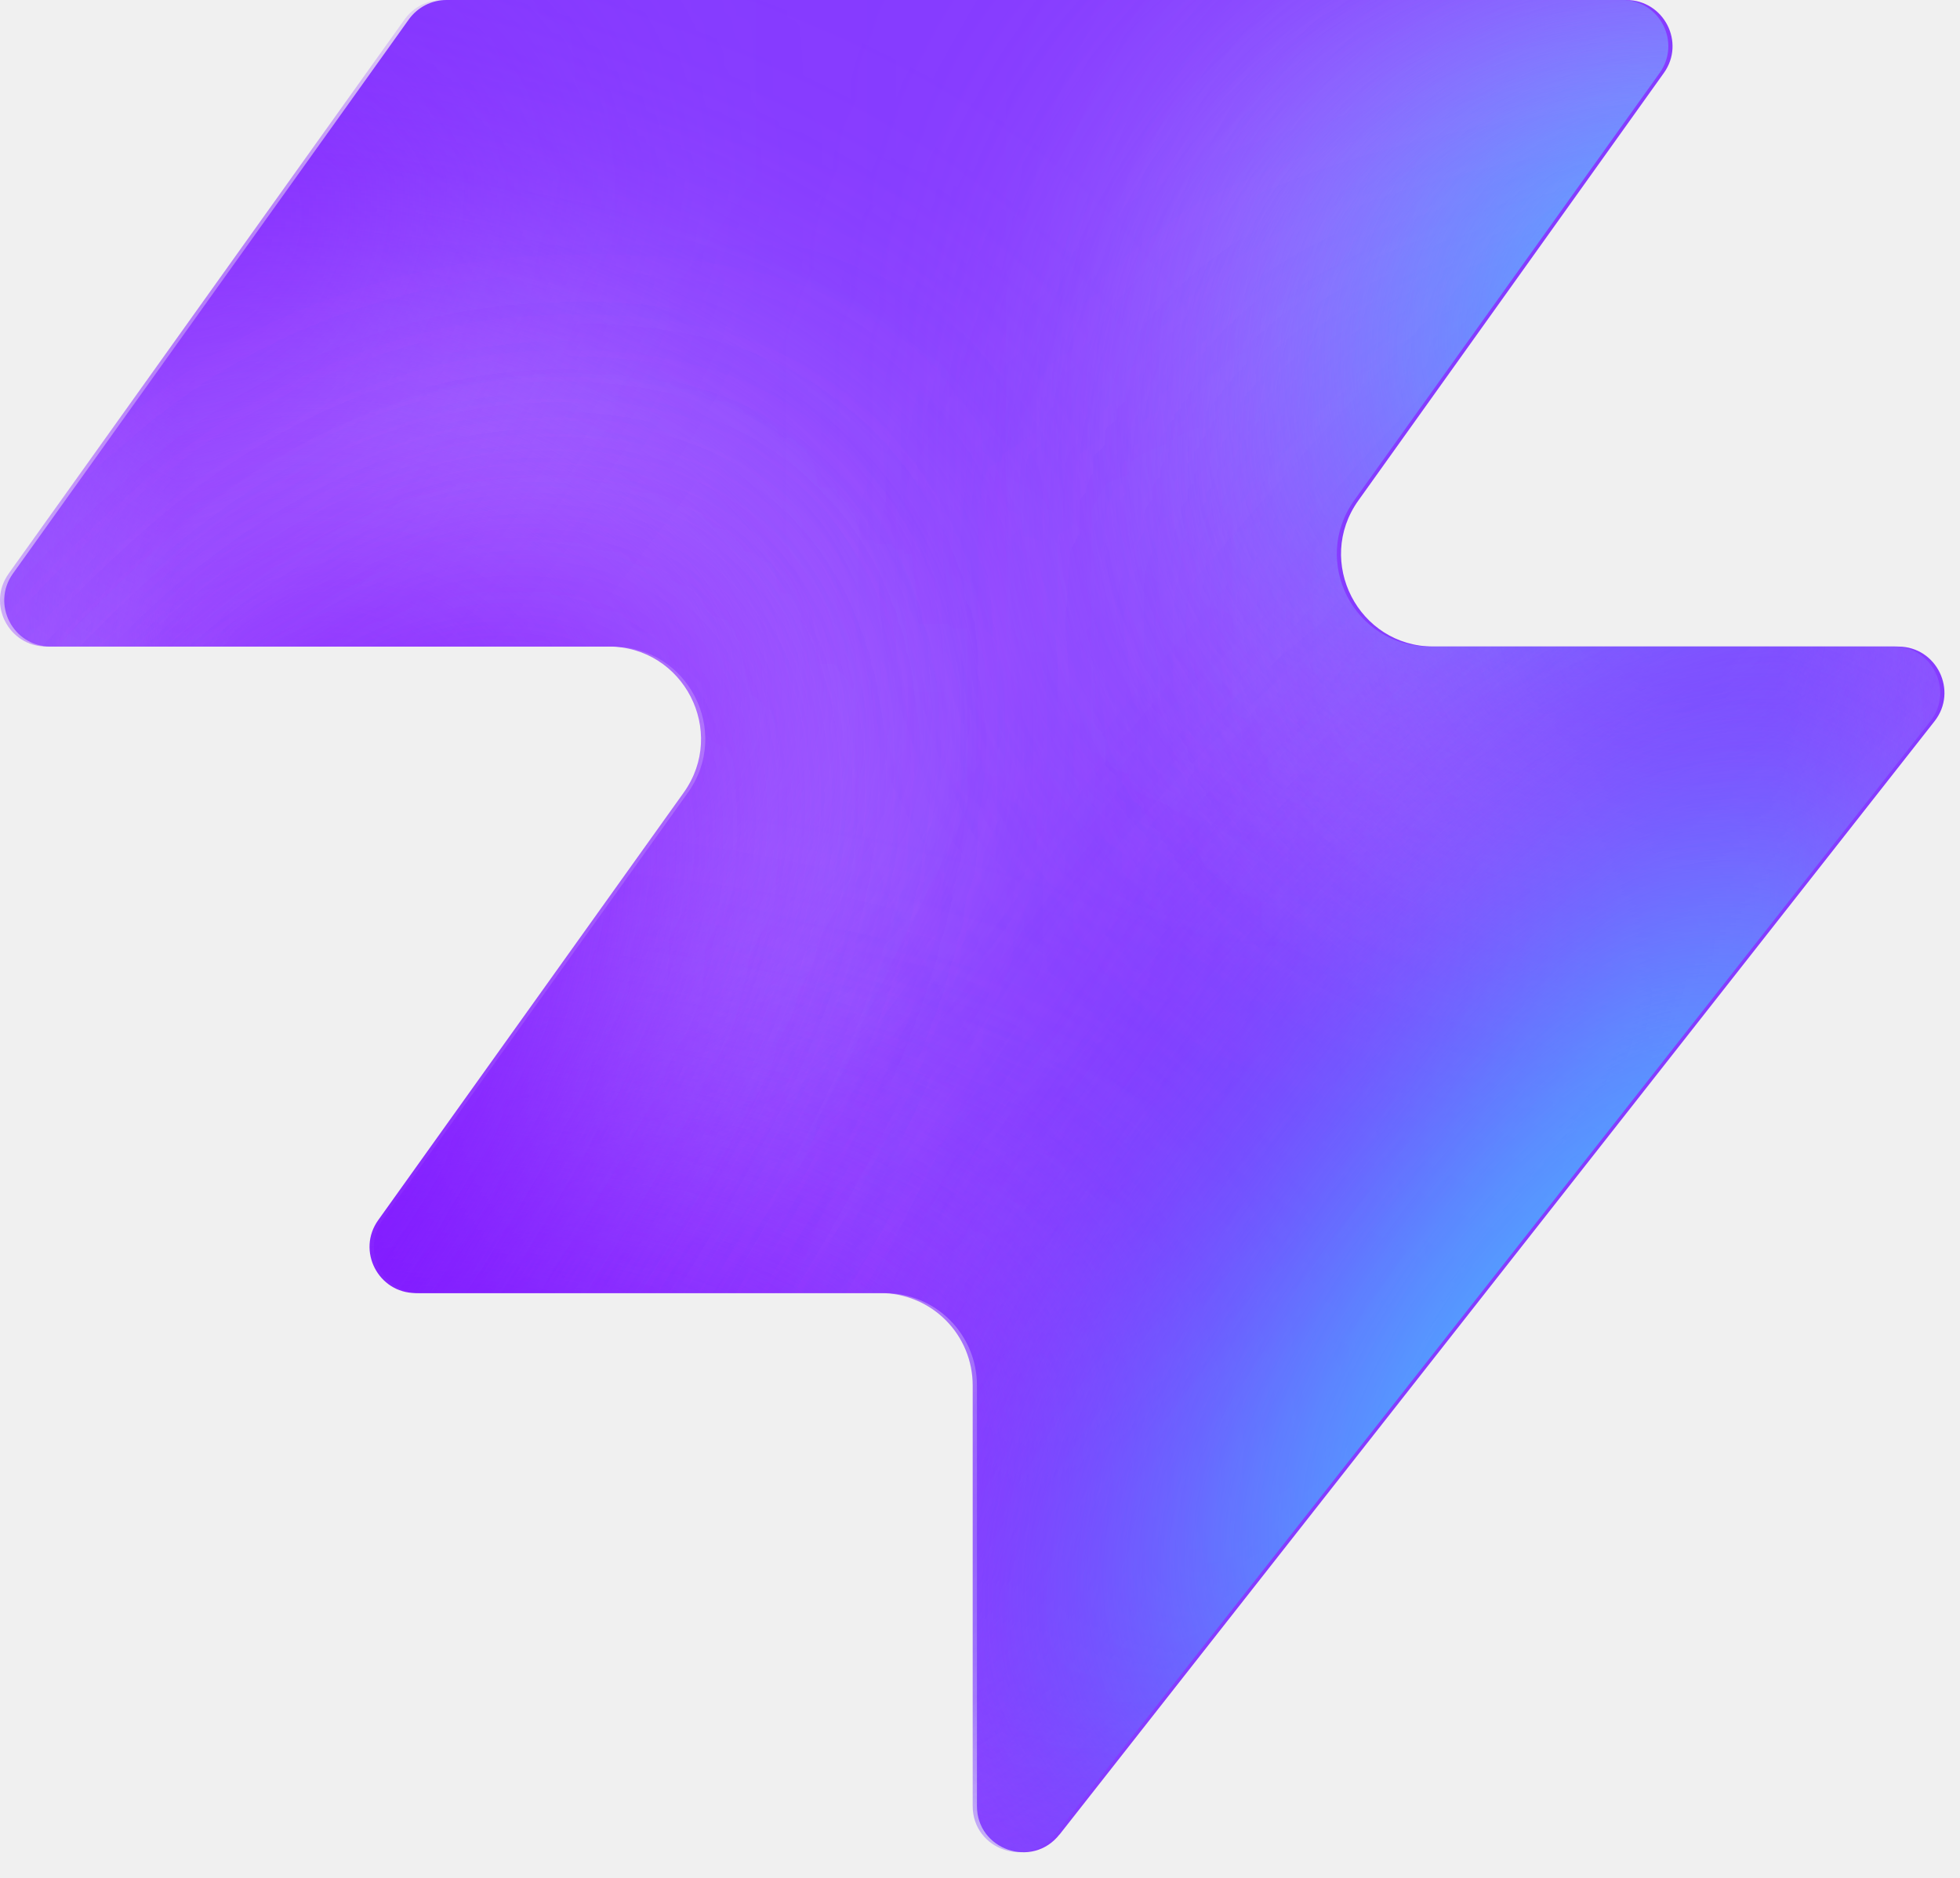
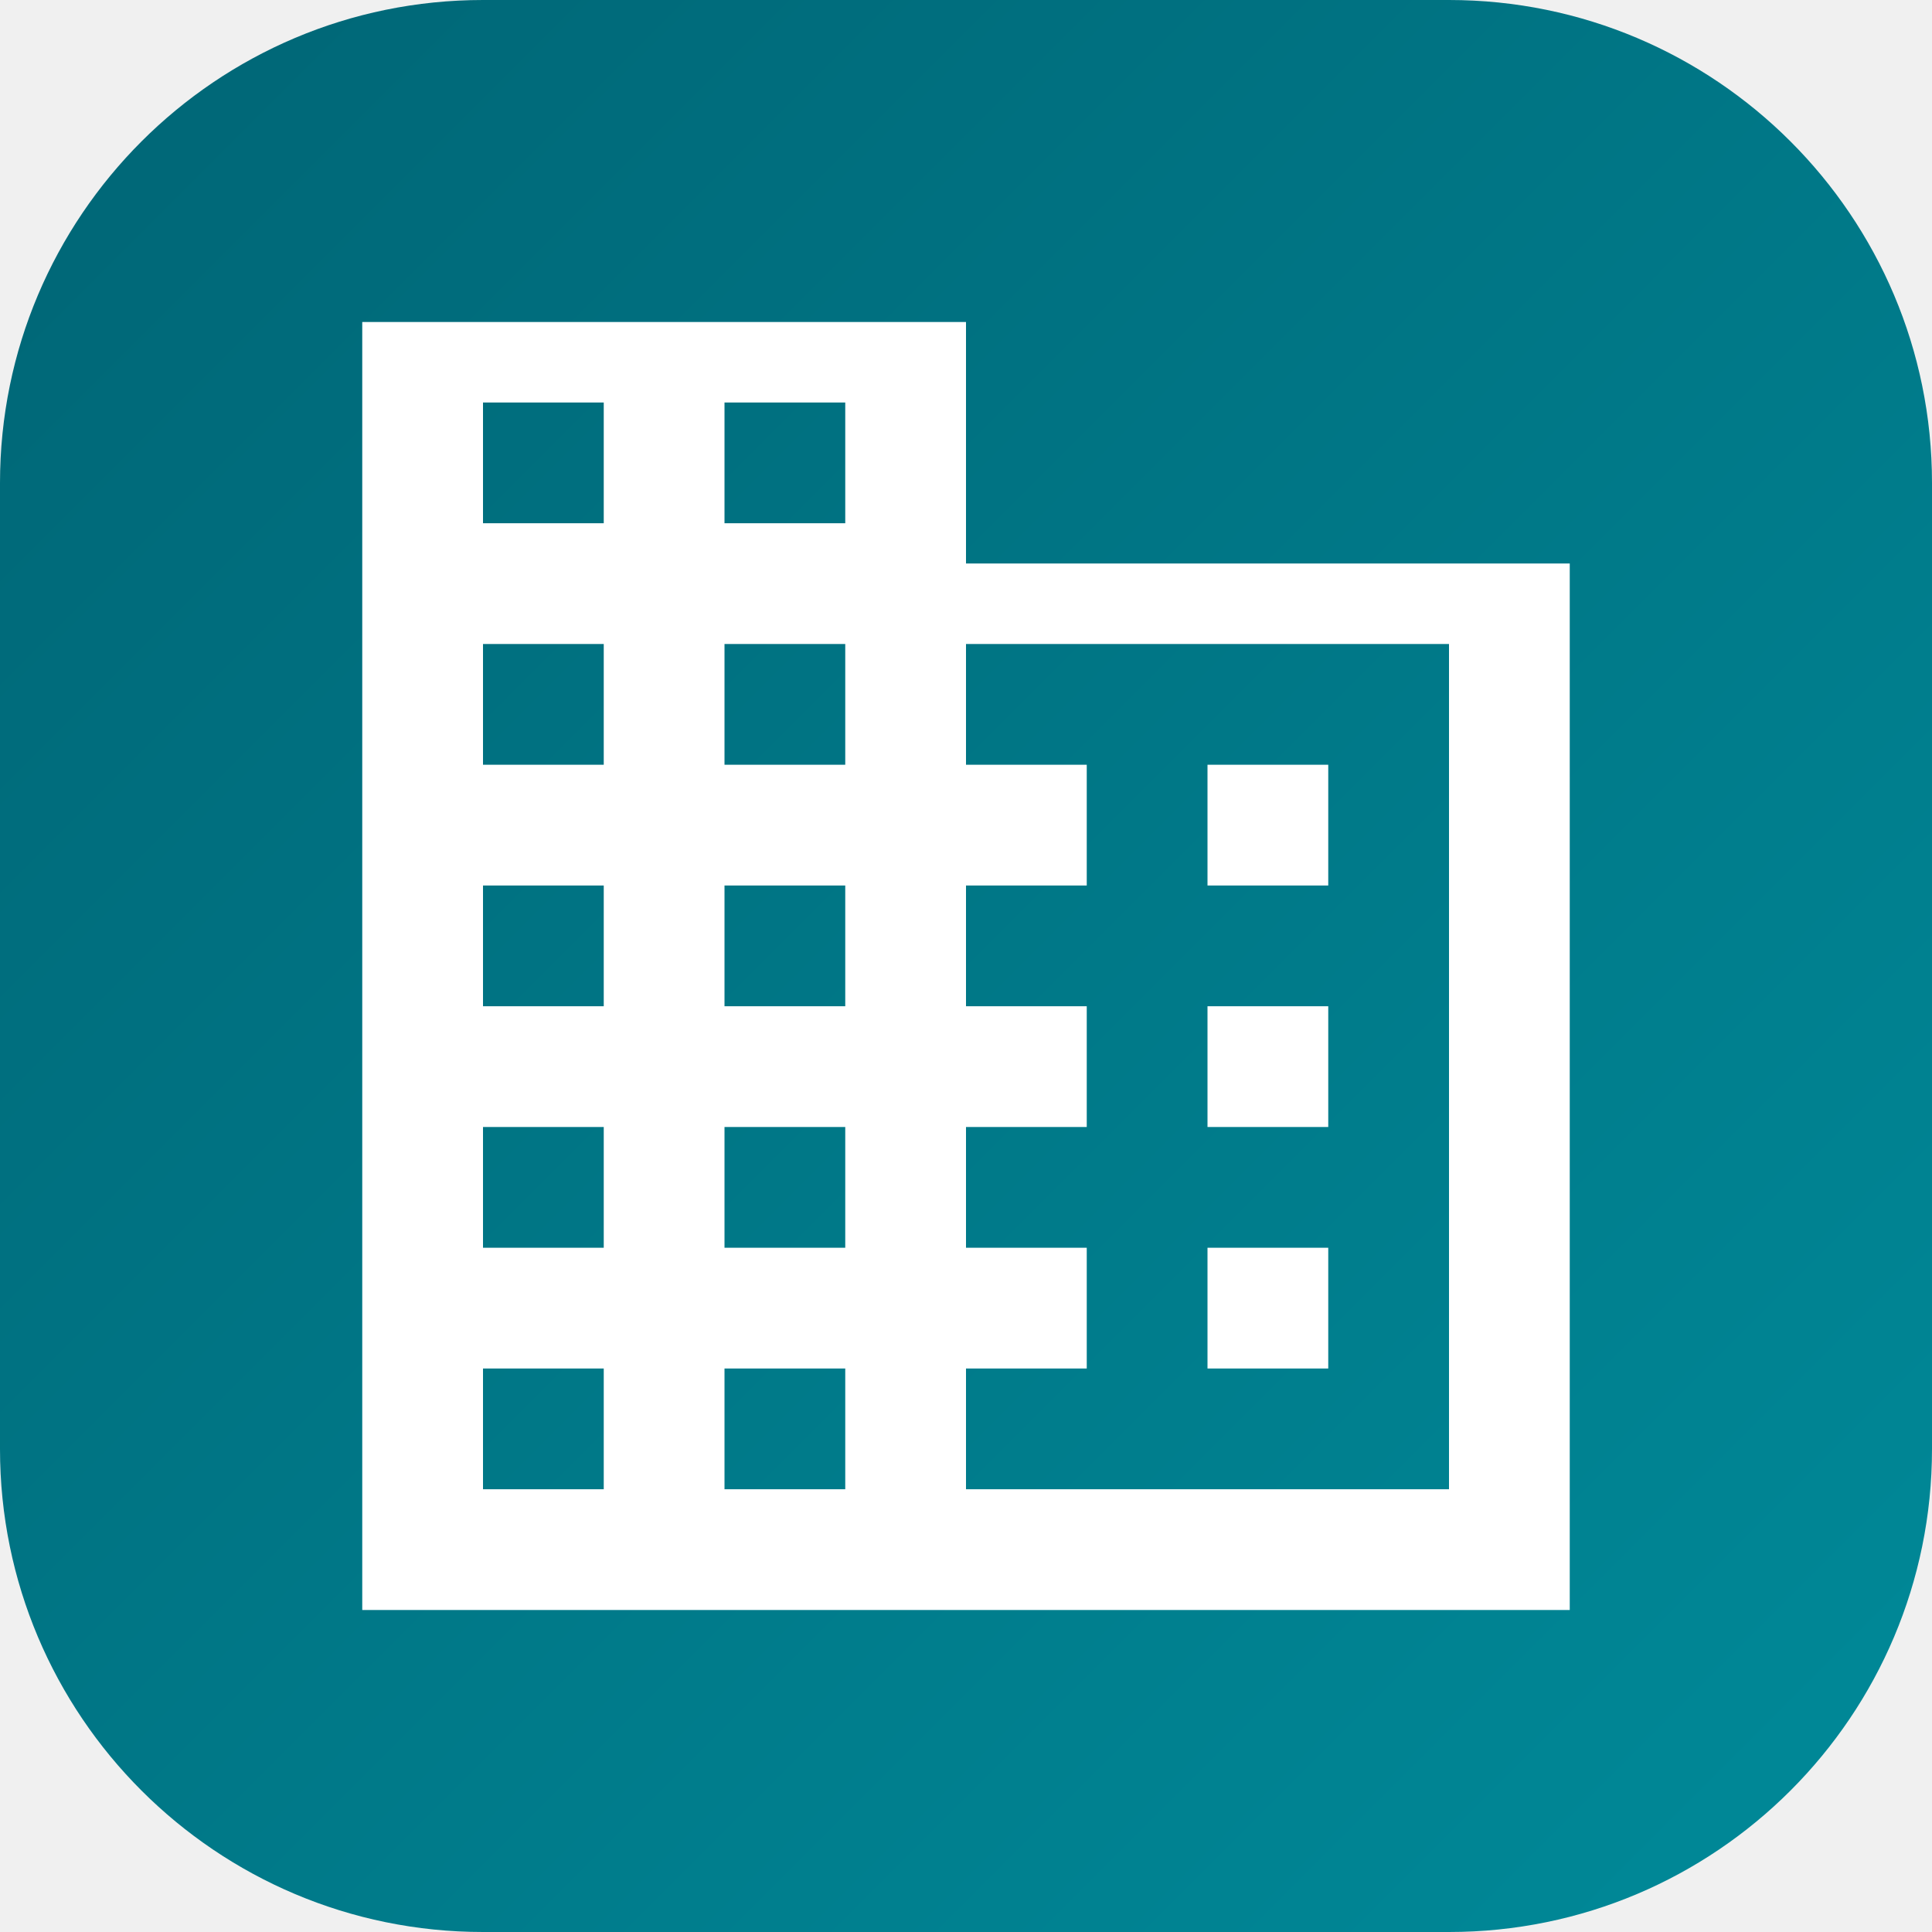
- <svg xmlns="http://www.w3.org/2000/svg" width="48" height="46" fill="none" viewBox="0 0 48 46">
-   <path fill="#863bff" d="M25.946 44.938c-.664.845-2.021.375-2.021-.698V33.937a2.26 2.26 0 0 0-2.262-2.262H10.287c-.92 0-1.456-1.04-.92-1.788l7.48-10.471c1.07-1.497 0-3.578-1.842-3.578H1.237c-.92 0-1.456-1.04-.92-1.788L10.013.474c.214-.297.556-.474.92-.474h28.894c.92 0 1.456 1.04.92 1.788l-7.48 10.471c-1.07 1.498 0 3.579 1.842 3.579h11.377c.943 0 1.473 1.088.89 1.83L25.947 44.94z" style="fill:#863bff;fill:color(display-p3 .525 .23 1);fill-opacity:1" />
-   <mask id="a" width="48" height="46" x="0" y="0" maskUnits="userSpaceOnUse" style="mask-type:alpha">
-     <path fill="#000" d="M25.842 44.938c-.664.844-2.021.375-2.021-.698V33.937a2.26 2.26 0 0 0-2.262-2.262H10.183c-.92 0-1.456-1.04-.92-1.788l7.48-10.471c1.07-1.498 0-3.579-1.842-3.579H1.133c-.92 0-1.456-1.04-.92-1.787L9.91.473c.214-.297.556-.474.92-.474h28.894c.92 0 1.456 1.04.92 1.788l-7.48 10.471c-1.07 1.498 0 3.578 1.842 3.578h11.377c.943 0 1.473 1.088.89 1.832L25.843 44.94z" style="fill:#000;fill-opacity:1" />
-   </mask>
-   <g mask="url(#a)">
-     <g filter="url(#b)">
-       <ellipse cx="5.508" cy="14.704" fill="#ede6ff" rx="5.508" ry="14.704" style="fill:#ede6ff;fill:color(display-p3 .927 .903 1);fill-opacity:1" transform="matrix(.00324 1 1 -.00324 -4.47 31.516)" />
-     </g>
-     <g filter="url(#c)">
-       <ellipse cx="10.399" cy="29.851" fill="#ede6ff" rx="10.399" ry="29.851" style="fill:#ede6ff;fill:color(display-p3 .927 .903 1);fill-opacity:1" transform="matrix(.00324 1 1 -.00324 -39.328 7.883)" />
-     </g>
-     <g filter="url(#d)">
-       <ellipse cx="5.508" cy="30.487" fill="#7e14ff" rx="5.508" ry="30.487" style="fill:#7e14ff;fill:color(display-p3 .492 .077 1);fill-opacity:1" transform="rotate(89.814 -25.913 -14.639)scale(1 -1)" />
-     </g>
-     <g filter="url(#e)">
-       <ellipse cx="5.508" cy="30.599" fill="#7e14ff" rx="5.508" ry="30.599" style="fill:#7e14ff;fill:color(display-p3 .492 .077 1);fill-opacity:1" transform="rotate(89.814 -32.644 -3.334)scale(1 -1)" />
-     </g>
-     <g filter="url(#f)">
-       <ellipse cx="5.508" cy="30.599" fill="#7e14ff" rx="5.508" ry="30.599" style="fill:#7e14ff;fill:color(display-p3 .492 .077 1);fill-opacity:1" transform="matrix(.00324 1 1 -.00324 -34.34 30.47)" />
-     </g>
-     <g filter="url(#g)">
-       <ellipse cx="14.072" cy="22.078" fill="#ede6ff" rx="14.072" ry="22.078" style="fill:#ede6ff;fill:color(display-p3 .927 .903 1);fill-opacity:1" transform="rotate(93.35 24.506 48.493)scale(-1 1)" />
-     </g>
-     <g filter="url(#h)">
-       <ellipse cx="3.47" cy="21.501" fill="#7e14ff" rx="3.47" ry="21.501" style="fill:#7e14ff;fill:color(display-p3 .492 .077 1);fill-opacity:1" transform="rotate(89.009 28.708 47.59)scale(-1 1)" />
-     </g>
-     <g filter="url(#i)">
-       <ellipse cx="3.47" cy="21.501" fill="#7e14ff" rx="3.47" ry="21.501" style="fill:#7e14ff;fill:color(display-p3 .492 .077 1);fill-opacity:1" transform="rotate(89.009 28.708 47.59)scale(-1 1)" />
-     </g>
-     <g filter="url(#j)">
-       <ellipse cx=".387" cy="8.972" fill="#7e14ff" rx="4.407" ry="29.108" style="fill:#7e14ff;fill:color(display-p3 .492 .077 1);fill-opacity:1" transform="rotate(39.51 .387 8.972)" />
-     </g>
-     <g filter="url(#k)">
-       <ellipse cx="47.523" cy="-6.092" fill="#7e14ff" rx="4.407" ry="29.108" style="fill:#7e14ff;fill:color(display-p3 .492 .077 1);fill-opacity:1" transform="rotate(37.892 47.523 -6.092)" />
-     </g>
-     <g filter="url(#l)">
-       <ellipse cx="41.412" cy="6.333" fill="#47bfff" rx="5.971" ry="9.665" style="fill:#47bfff;fill:color(display-p3 .28 .748 1);fill-opacity:1" transform="rotate(37.892 41.412 6.333)" />
-     </g>
-     <g filter="url(#m)">
-       <ellipse cx="-1.879" cy="38.332" fill="#7e14ff" rx="4.407" ry="29.108" style="fill:#7e14ff;fill:color(display-p3 .492 .077 1);fill-opacity:1" transform="rotate(37.892 -1.88 38.332)" />
-     </g>
-     <g filter="url(#n)">
-       <ellipse cx="-1.879" cy="38.332" fill="#7e14ff" rx="4.407" ry="29.108" style="fill:#7e14ff;fill:color(display-p3 .492 .077 1);fill-opacity:1" transform="rotate(37.892 -1.88 38.332)" />
-     </g>
-     <g filter="url(#o)">
-       <ellipse cx="35.651" cy="29.907" fill="#7e14ff" rx="4.407" ry="29.108" style="fill:#7e14ff;fill:color(display-p3 .492 .077 1);fill-opacity:1" transform="rotate(37.892 35.651 29.907)" />
-     </g>
-     <g filter="url(#p)">
-       <ellipse cx="38.418" cy="32.4" fill="#47bfff" rx="5.971" ry="15.297" style="fill:#47bfff;fill:color(display-p3 .28 .748 1);fill-opacity:1" transform="rotate(37.892 38.418 32.4)" />
-     </g>
-   </g>
+ <svg xmlns="http://www.w3.org/2000/svg" viewBox="0 0 48 48" fill="none">
  <defs>
-     <filter id="b" width="60.045" height="41.654" x="-19.77" y="16.149" color-interpolation-filters="sRGB" filterUnits="userSpaceOnUse">
-       <feFlood flood-opacity="0" result="BackgroundImageFix" />
-       <feBlend in="SourceGraphic" in2="BackgroundImageFix" result="shape" />
-       <feGaussianBlur result="effect1_foregroundBlur_2002_17158" stdDeviation="7.659" />
-     </filter>
-     <filter id="c" width="90.34" height="51.437" x="-54.613" y="-7.533" color-interpolation-filters="sRGB" filterUnits="userSpaceOnUse">
-       <feFlood flood-opacity="0" result="BackgroundImageFix" />
-       <feBlend in="SourceGraphic" in2="BackgroundImageFix" result="shape" />
-       <feGaussianBlur result="effect1_foregroundBlur_2002_17158" stdDeviation="7.659" />
-     </filter>
-     <filter id="d" width="79.355" height="29.4" x="-49.64" y="2.03" color-interpolation-filters="sRGB" filterUnits="userSpaceOnUse">
-       <feFlood flood-opacity="0" result="BackgroundImageFix" />
-       <feBlend in="SourceGraphic" in2="BackgroundImageFix" result="shape" />
-       <feGaussianBlur result="effect1_foregroundBlur_2002_17158" stdDeviation="4.596" />
-     </filter>
-     <filter id="e" width="79.579" height="29.4" x="-45.045" y="20.029" color-interpolation-filters="sRGB" filterUnits="userSpaceOnUse">
-       <feFlood flood-opacity="0" result="BackgroundImageFix" />
-       <feBlend in="SourceGraphic" in2="BackgroundImageFix" result="shape" />
-       <feGaussianBlur result="effect1_foregroundBlur_2002_17158" stdDeviation="4.596" />
-     </filter>
-     <filter id="f" width="79.579" height="29.4" x="-43.513" y="21.178" color-interpolation-filters="sRGB" filterUnits="userSpaceOnUse">
-       <feFlood flood-opacity="0" result="BackgroundImageFix" />
-       <feBlend in="SourceGraphic" in2="BackgroundImageFix" result="shape" />
-       <feGaussianBlur result="effect1_foregroundBlur_2002_17158" stdDeviation="4.596" />
-     </filter>
-     <filter id="g" width="74.749" height="58.852" x="15.756" y="-17.901" color-interpolation-filters="sRGB" filterUnits="userSpaceOnUse">
-       <feFlood flood-opacity="0" result="BackgroundImageFix" />
-       <feBlend in="SourceGraphic" in2="BackgroundImageFix" result="shape" />
-       <feGaussianBlur result="effect1_foregroundBlur_2002_17158" stdDeviation="7.659" />
-     </filter>
-     <filter id="h" width="61.377" height="25.362" x="23.548" y="2.284" color-interpolation-filters="sRGB" filterUnits="userSpaceOnUse">
-       <feFlood flood-opacity="0" result="BackgroundImageFix" />
-       <feBlend in="SourceGraphic" in2="BackgroundImageFix" result="shape" />
-       <feGaussianBlur result="effect1_foregroundBlur_2002_17158" stdDeviation="4.596" />
-     </filter>
-     <filter id="i" width="61.377" height="25.362" x="23.548" y="2.284" color-interpolation-filters="sRGB" filterUnits="userSpaceOnUse">
-       <feFlood flood-opacity="0" result="BackgroundImageFix" />
-       <feBlend in="SourceGraphic" in2="BackgroundImageFix" result="shape" />
-       <feGaussianBlur result="effect1_foregroundBlur_2002_17158" stdDeviation="4.596" />
-     </filter>
-     <filter id="j" width="56.045" height="63.649" x="-27.636" y="-22.853" color-interpolation-filters="sRGB" filterUnits="userSpaceOnUse">
-       <feFlood flood-opacity="0" result="BackgroundImageFix" />
-       <feBlend in="SourceGraphic" in2="BackgroundImageFix" result="shape" />
-       <feGaussianBlur result="effect1_foregroundBlur_2002_17158" stdDeviation="4.596" />
-     </filter>
-     <filter id="k" width="54.814" height="64.646" x="20.116" y="-38.415" color-interpolation-filters="sRGB" filterUnits="userSpaceOnUse">
-       <feFlood flood-opacity="0" result="BackgroundImageFix" />
-       <feBlend in="SourceGraphic" in2="BackgroundImageFix" result="shape" />
-       <feGaussianBlur result="effect1_foregroundBlur_2002_17158" stdDeviation="4.596" />
-     </filter>
-     <filter id="l" width="33.541" height="35.313" x="24.641" y="-11.323" color-interpolation-filters="sRGB" filterUnits="userSpaceOnUse">
-       <feFlood flood-opacity="0" result="BackgroundImageFix" />
-       <feBlend in="SourceGraphic" in2="BackgroundImageFix" result="shape" />
-       <feGaussianBlur result="effect1_foregroundBlur_2002_17158" stdDeviation="4.596" />
-     </filter>
-     <filter id="m" width="54.814" height="64.646" x="-29.286" y="6.009" color-interpolation-filters="sRGB" filterUnits="userSpaceOnUse">
-       <feFlood flood-opacity="0" result="BackgroundImageFix" />
-       <feBlend in="SourceGraphic" in2="BackgroundImageFix" result="shape" />
-       <feGaussianBlur result="effect1_foregroundBlur_2002_17158" stdDeviation="4.596" />
-     </filter>
-     <filter id="n" width="54.814" height="64.646" x="-29.286" y="6.009" color-interpolation-filters="sRGB" filterUnits="userSpaceOnUse">
-       <feFlood flood-opacity="0" result="BackgroundImageFix" />
-       <feBlend in="SourceGraphic" in2="BackgroundImageFix" result="shape" />
-       <feGaussianBlur result="effect1_foregroundBlur_2002_17158" stdDeviation="4.596" />
-     </filter>
-     <filter id="o" width="54.814" height="64.646" x="8.244" y="-2.416" color-interpolation-filters="sRGB" filterUnits="userSpaceOnUse">
-       <feFlood flood-opacity="0" result="BackgroundImageFix" />
-       <feBlend in="SourceGraphic" in2="BackgroundImageFix" result="shape" />
-       <feGaussianBlur result="effect1_foregroundBlur_2002_17158" stdDeviation="4.596" />
-     </filter>
-     <filter id="p" width="39.409" height="43.623" x="18.713" y="10.588" color-interpolation-filters="sRGB" filterUnits="userSpaceOnUse">
-       <feFlood flood-opacity="0" result="BackgroundImageFix" />
-       <feBlend in="SourceGraphic" in2="BackgroundImageFix" result="shape" />
-       <feGaussianBlur result="effect1_foregroundBlur_2002_17158" stdDeviation="4.596" />
-     </filter>
+     <linearGradient id="teal" x1="4" y1="4" x2="44" y2="44" gradientUnits="userSpaceOnUse">
+       <stop stop-color="#006878" />
+       <stop offset="1" stop-color="#008796" />
+     </linearGradient>
  </defs>
+   <rect width="48" height="48" rx="12" fill="url(#teal)" />
+   <path fill="#fff" d="M24 14V8H9v32h30V14H24Zm-9 23h-3v-3h3v3Zm0-6h-3v-3h3v3Zm0-6h-3v-3h3v3Zm0-6h-3v-3h3v3Zm0-6h-3v-3h3v3Zm6 24h-3v-3h3v3Zm0-6h-3v-3h3v3Zm0-6h-3v-3h3v3Zm0-6h-3v-3h3v3Zm0-6h-3v-3h3v3Zm15 24H24v-3h3v-3h-3v-3h3v-3h-3v-3h3v-3h-3v-3h12v21Zm-3-18h-3v3h3v-3Zm0 6h-3v3h3v-3Zm0 6h-3v3h3v-3Z" />
</svg>
